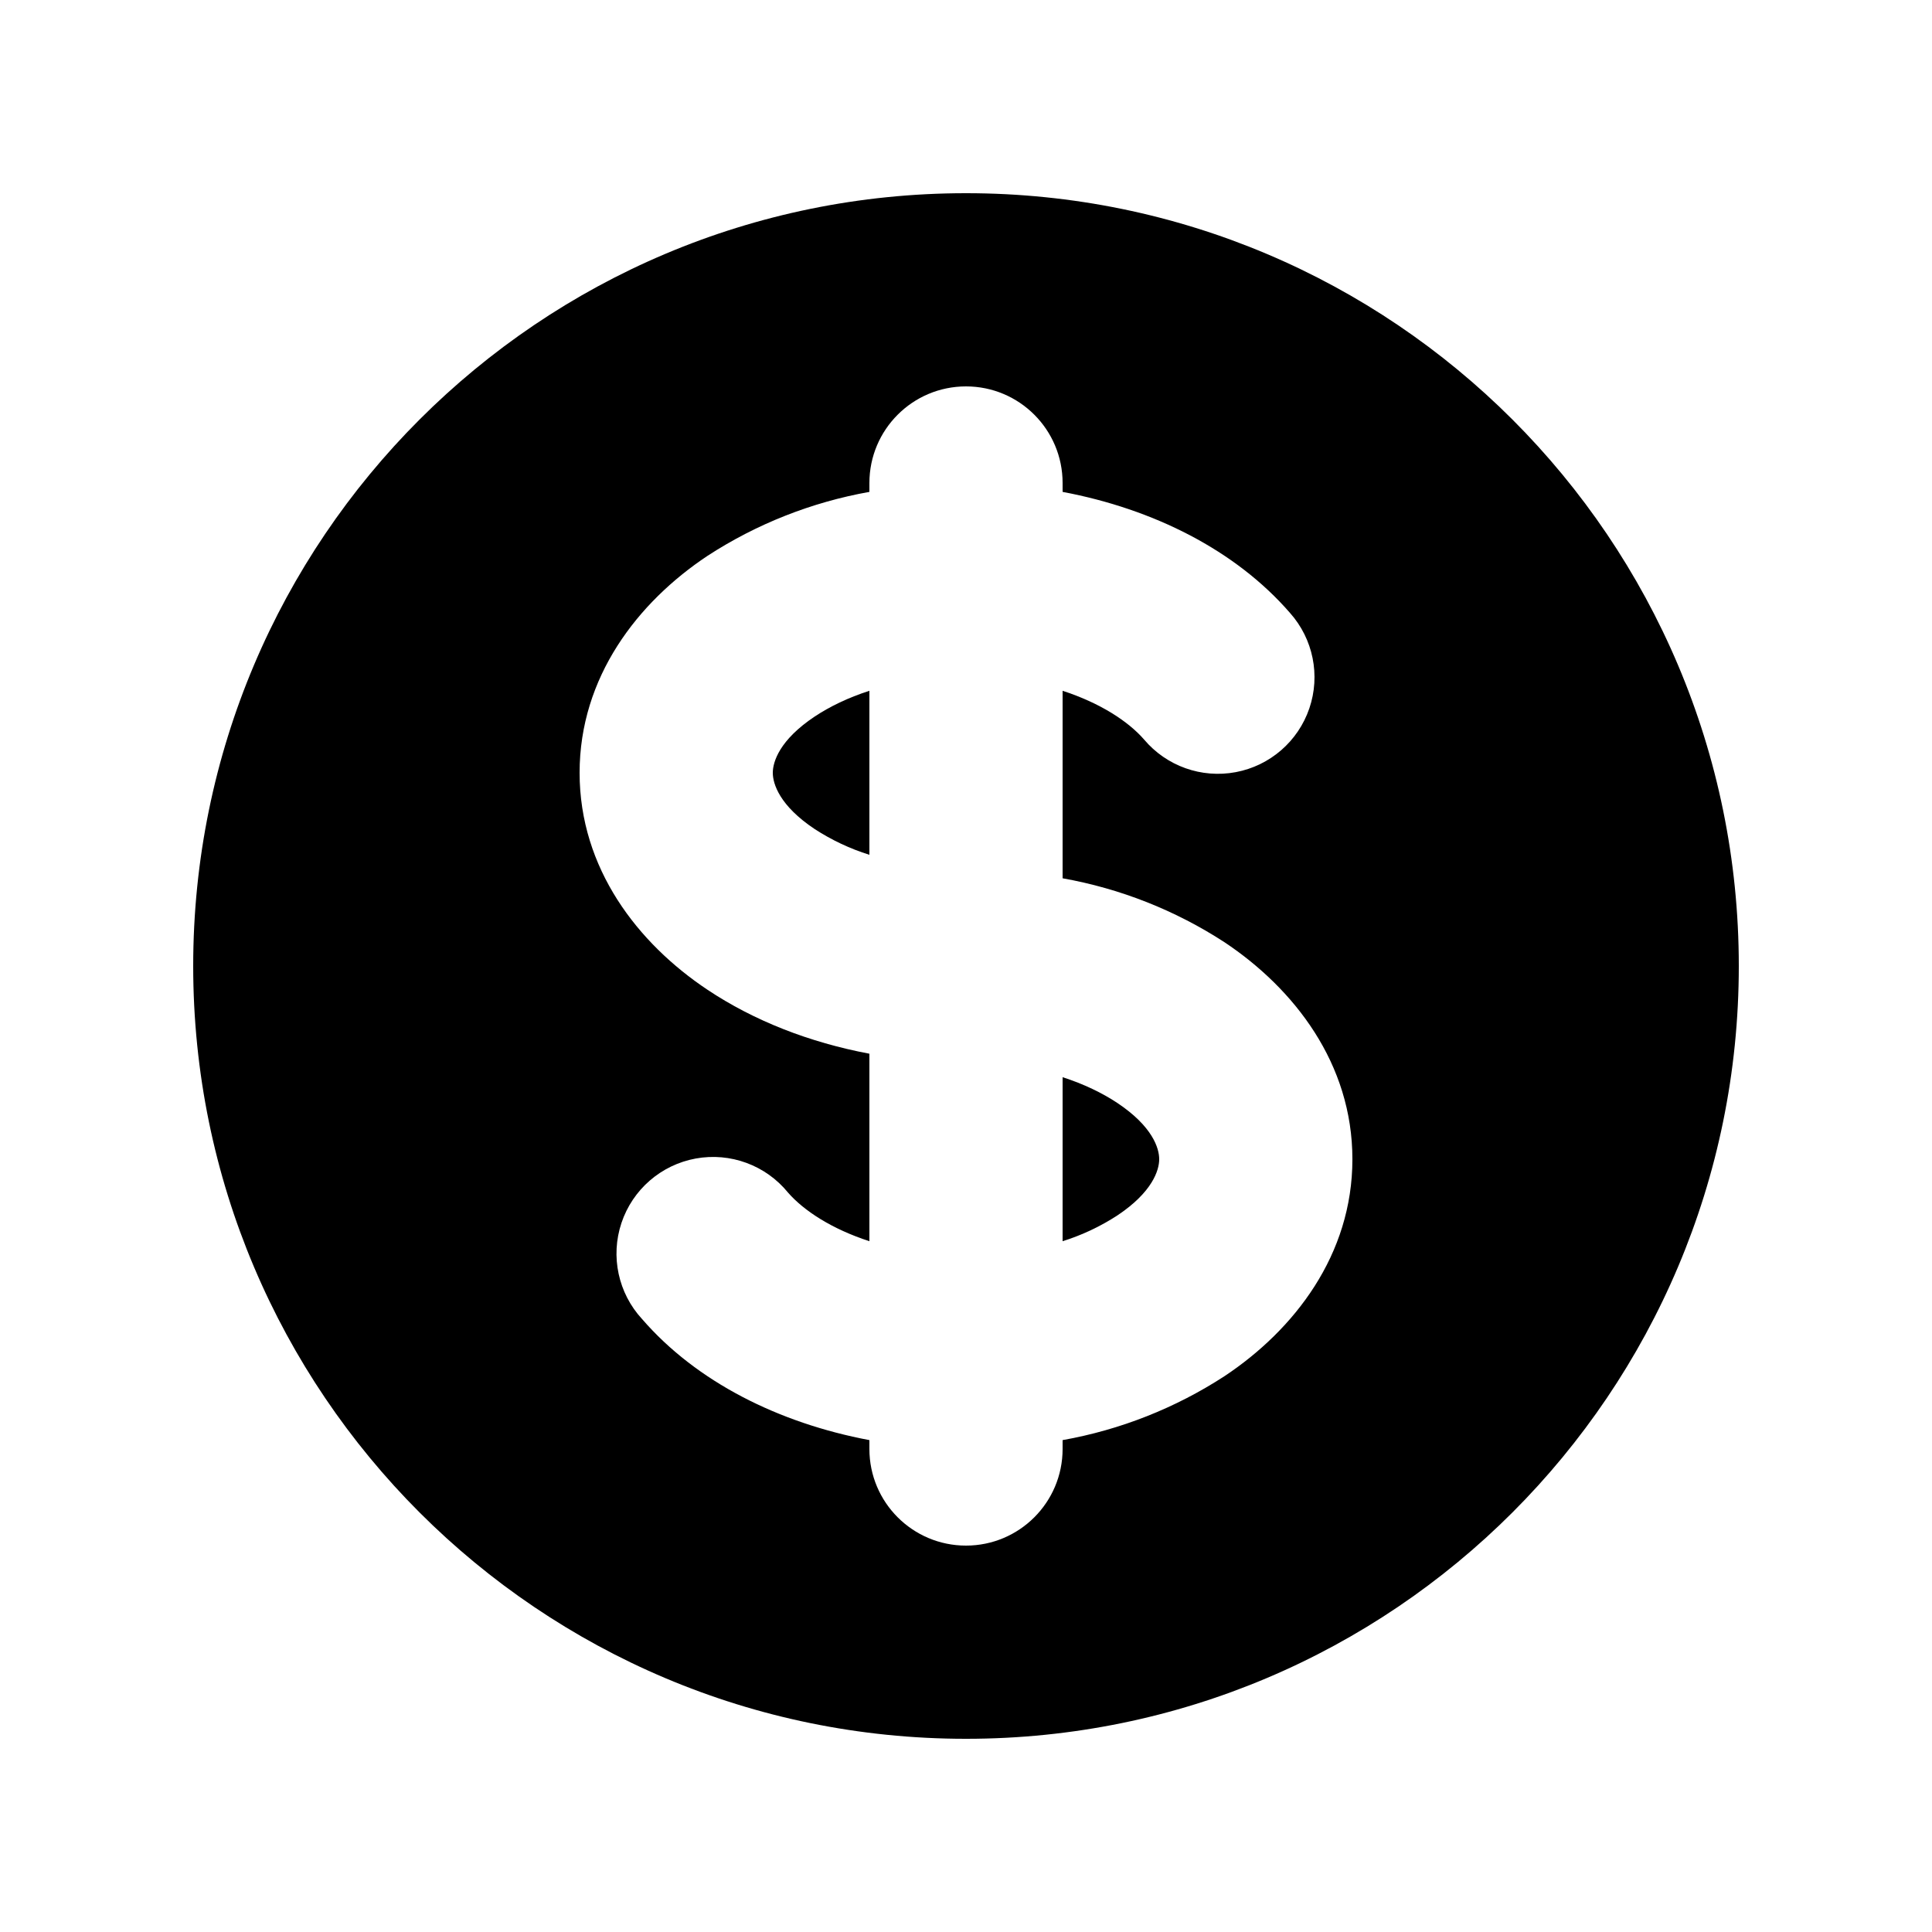
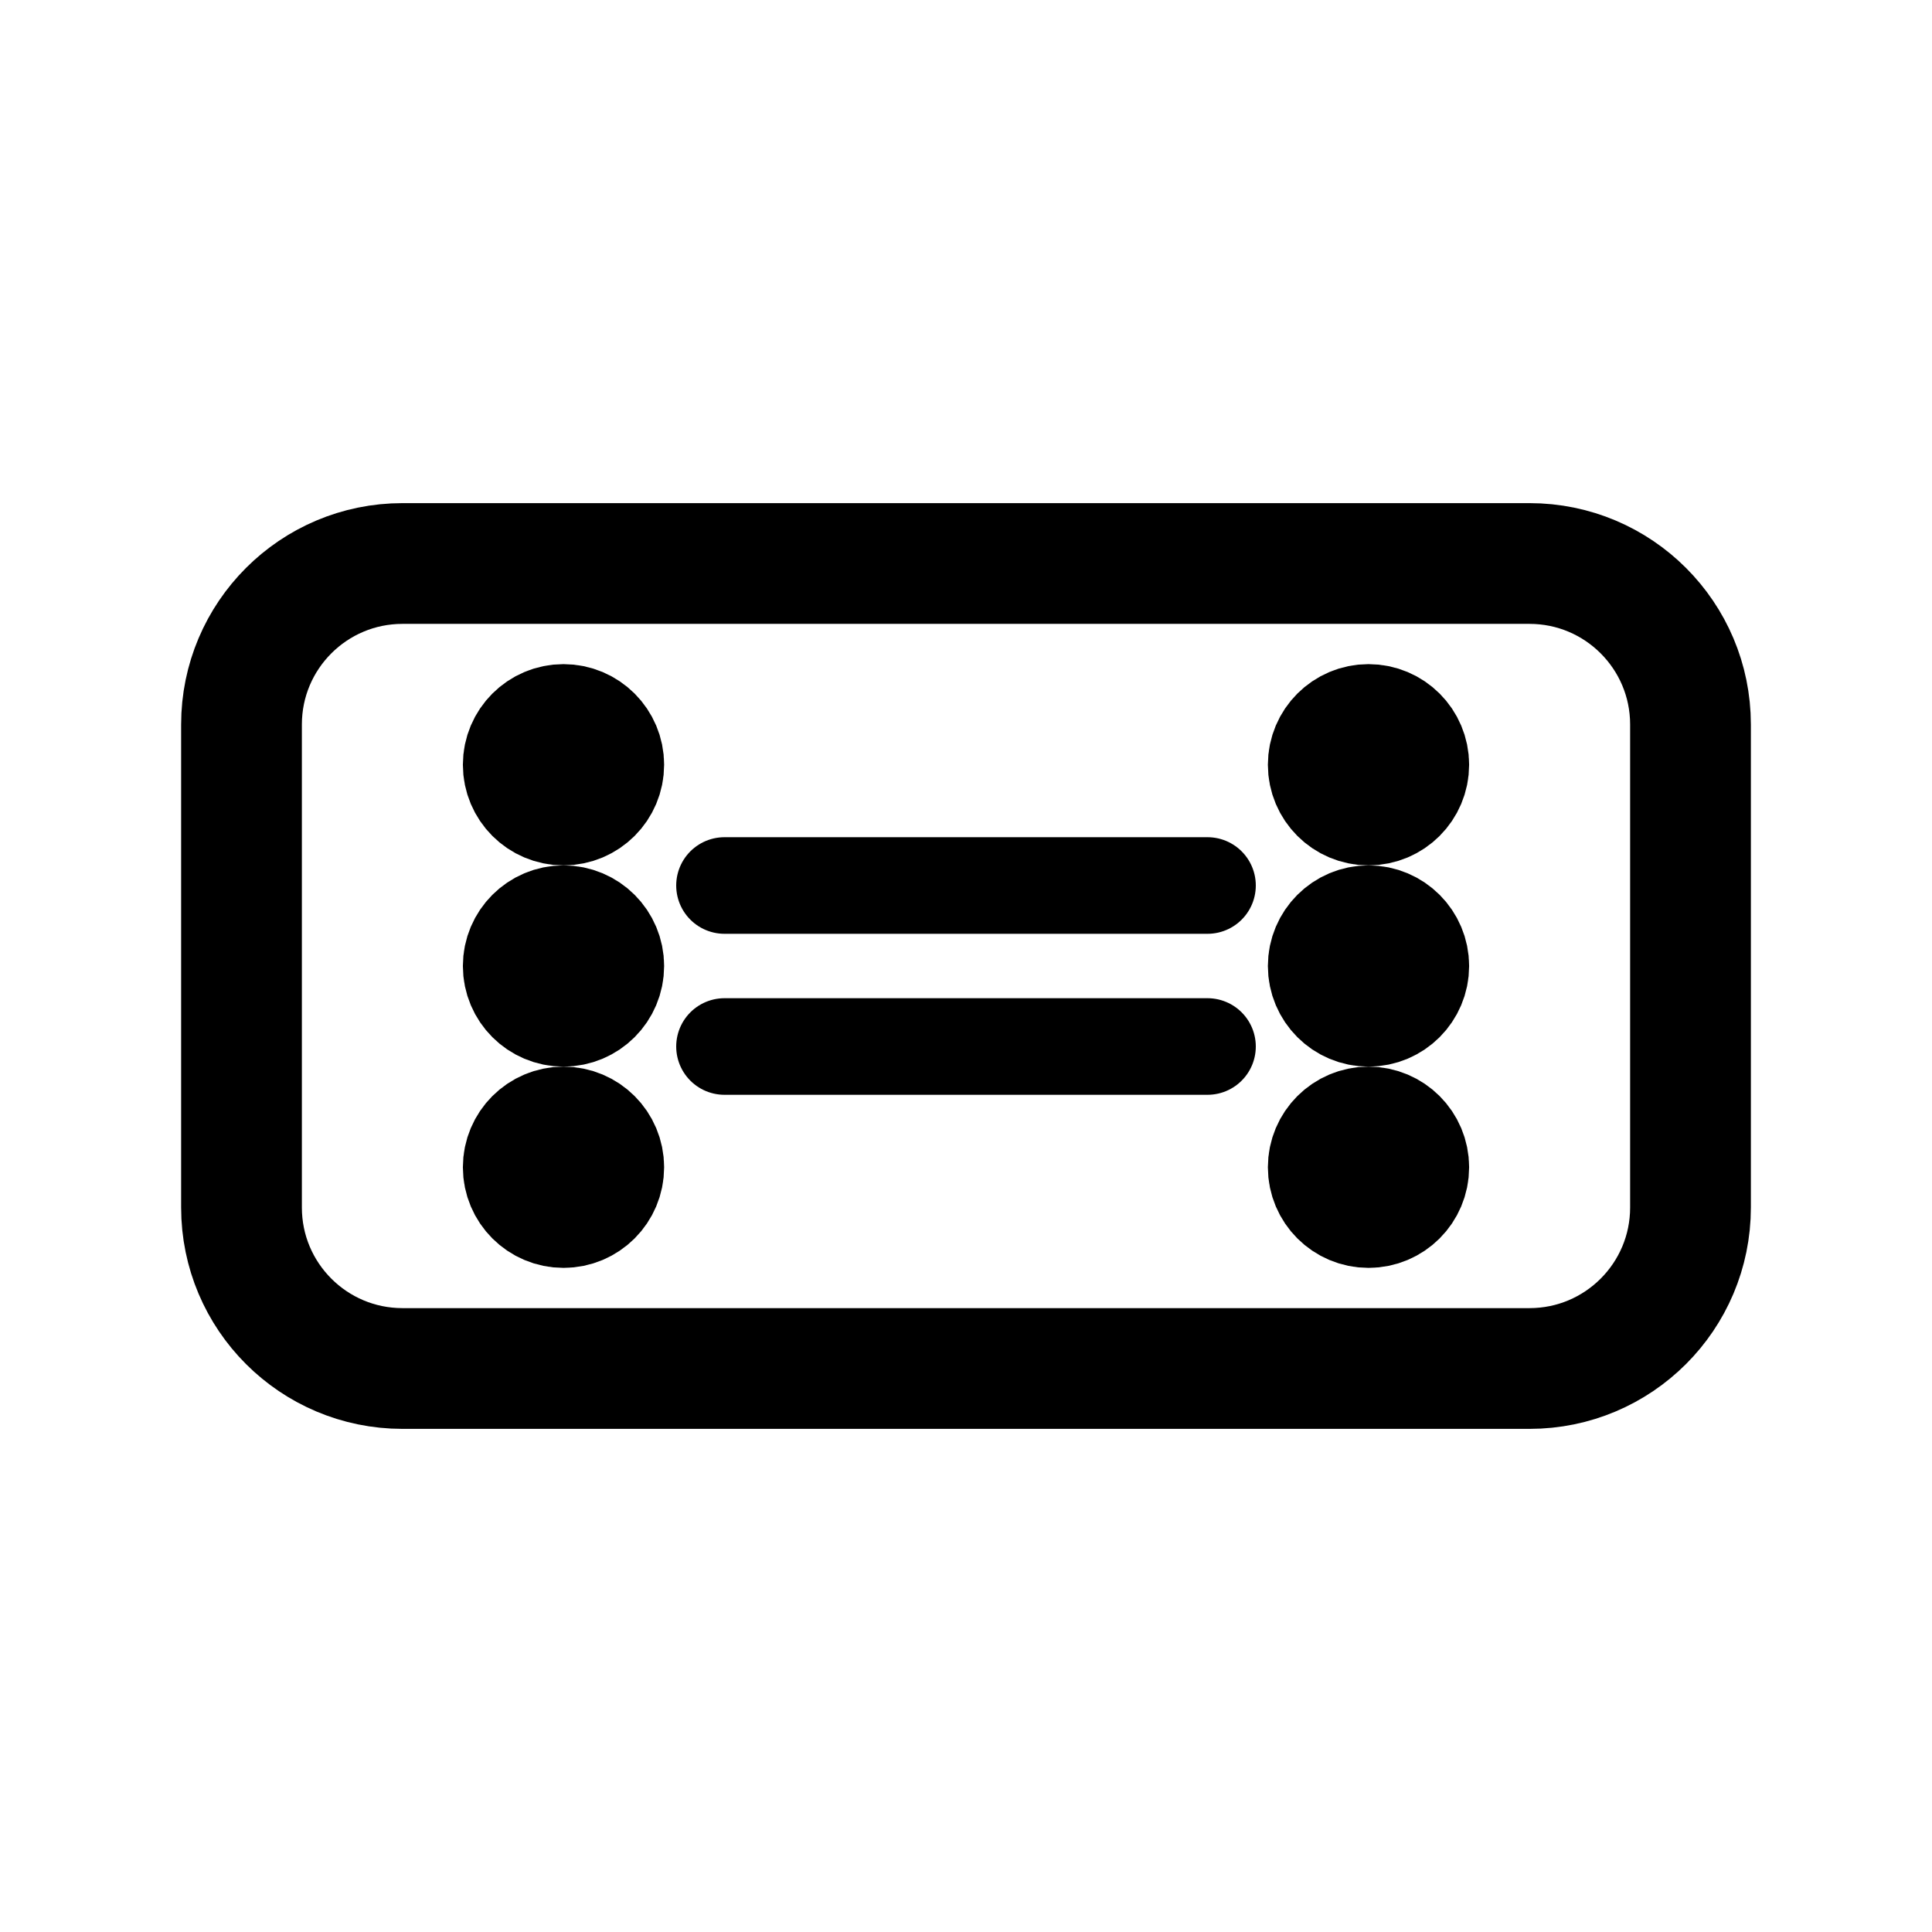
- <svg xmlns="http://www.w3.org/2000/svg" class="h-5 w-5 text-white" viewBox="0 0 20 20" fill="currentColor">
-   <path d="M8.433 7.418c.155-.103.346-.196.567-.267v1.698a2.305 2.305 0 01-.567-.267C8.07 8.34 8 8.114 8 8c0-.114.07-.34.433-.582zM11 12.849v-1.698c.22.071.412.164.567.267.364.243.433.468.433.582 0 .114-.07.34-.433.582a2.305 2.305 0 01-.567.267z" />
-   <path fill-rule="evenodd" d="M10 18a8 8 0 100-16 8 8 0 000 16zm1-13a1 1 0 10-2 0v.092a4.535 4.535 0 00-1.676.662C6.602 6.234 6 7.009 6 8c0 .99.602 1.765 1.324 2.246.48.32 1.054.545 1.676.662v1.941c-.391-.127-.68-.317-.843-.504a1 1 0 10-1.51 1.31c.562.649 1.413 1.076 2.353 1.253V15a1 1 0 102 0v-.092a4.535 4.535 0 001.676-.662C13.398 13.766 14 12.991 14 12c0-.99-.602-1.765-1.324-2.246A4.535 4.535 0 0011 9.092V7.151c.391.127.68.317.843.504a1 1 0 101.511-1.31c-.563-.649-1.413-1.076-2.354-1.253V5z" clip-rule="evenodd" />
+ <svg xmlns="http://www.w3.org/2000/svg" class="h-5 w-5 text-white" viewBox="0 0 24 24" fill="none" stroke="currentColor" stroke-width="1.5" stroke-linecap="round" stroke-linejoin="round">
+   <rect x="3" y="7" width="18" height="10" rx="2" ry="2" fill="none" stroke="currentColor" />
+   <circle cx="7" cy="9.5" r="0.5" fill="currentColor" />
+   <circle cx="7" cy="12" r="0.5" fill="currentColor" />
+   <circle cx="7" cy="14.5" r="0.5" fill="currentColor" />
+   <circle cx="17" cy="9.5" r="0.5" fill="currentColor" />
+   <circle cx="17" cy="12" r="0.5" fill="currentColor" />
+   <circle cx="17" cy="14.5" r="0.5" fill="currentColor" />
+   <path d="M9 11h6" stroke="currentColor" stroke-width="1.2" stroke-linecap="round" />
+   <path d="M9 13h6" stroke="currentColor" stroke-width="1.2" stroke-linecap="round" />
</svg>
